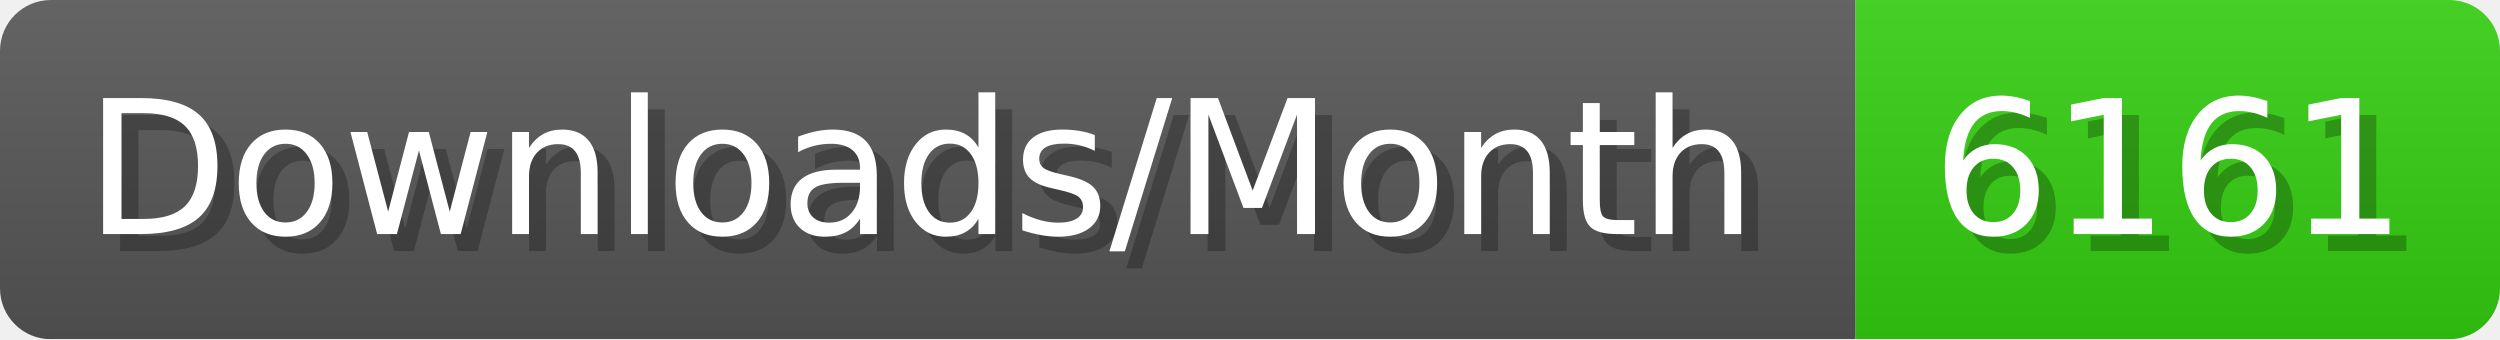
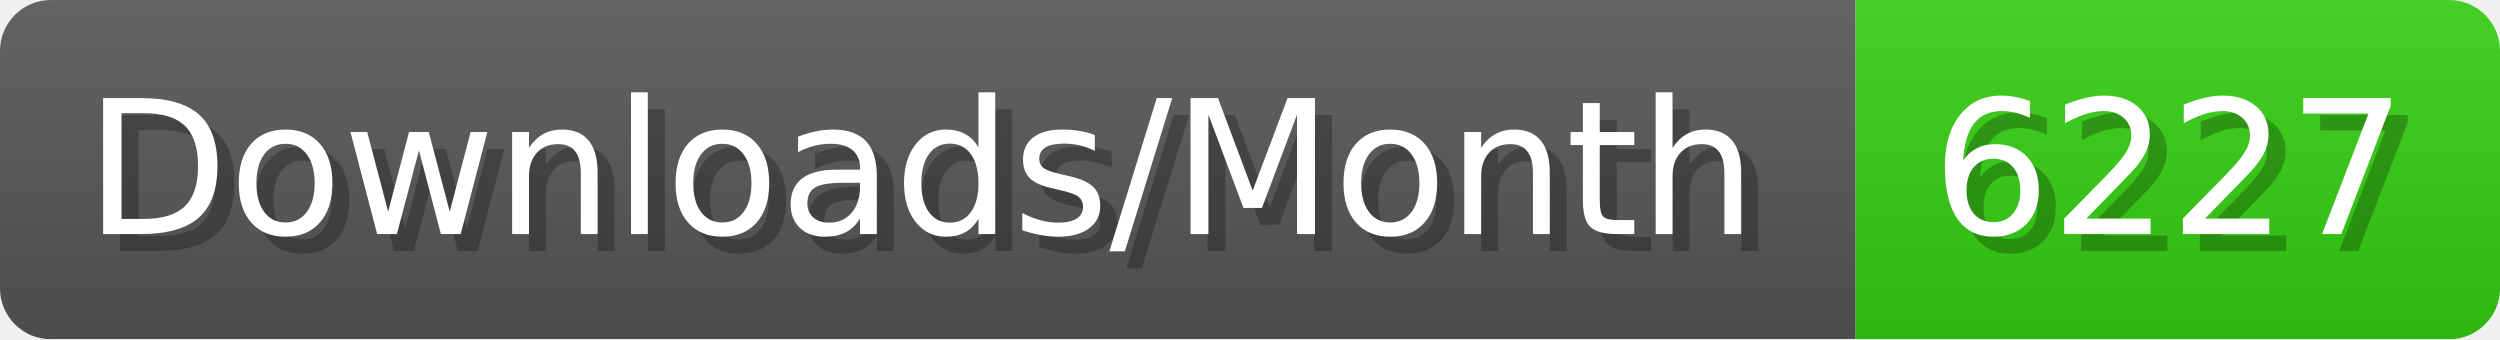
- <svg xmlns="http://www.w3.org/2000/svg" width="147.4" height="20" viewBox="0 0 1474 200" role="img" aria-label="Downloads/Month: 6161">
+ <svg xmlns="http://www.w3.org/2000/svg" width="147.4" height="20" viewBox="0 0 1474 200" role="img" aria-label="Downloads/Month: 6227">
  <linearGradient id="YlXUI" x2="0" y2="100%">
    <stop offset="0" stop-opacity=".1" stop-color="#EEE" />
    <stop offset="1" stop-opacity=".1" />
  </linearGradient>
  <mask id="JHhop">
    <rect width="1474" height="200" rx="30" fill="#FFF" />
  </mask>
  <g mask="url(#JHhop)">
    <rect width="1094" height="200" fill="#555" />
    <rect width="380" height="200" fill="#3C1" x="1094" />
    <rect width="1474" height="200" fill="url(#YlXUI)" />
  </g>
  <g aria-hidden="true" fill="#fff" text-anchor="start" font-family="Verdana,DejaVu Sans,sans-serif" font-size="110">
    <text x="60" y="148" textLength="994" fill="#000" opacity="0.25">Downloads/Month</text>
    <text x="50" y="138" textLength="994">Downloads/Month</text>
-     <text x="1149" y="148" textLength="280" fill="#000" opacity="0.25">6161</text>
-     <text x="1139" y="138" textLength="280">6161</text>
+     <text x="1149" y="148" textLength="280" fill="#000" opacity="0.25">6227</text>
+     <text x="1139" y="138" textLength="280">6227</text>
  </g>
</svg>
